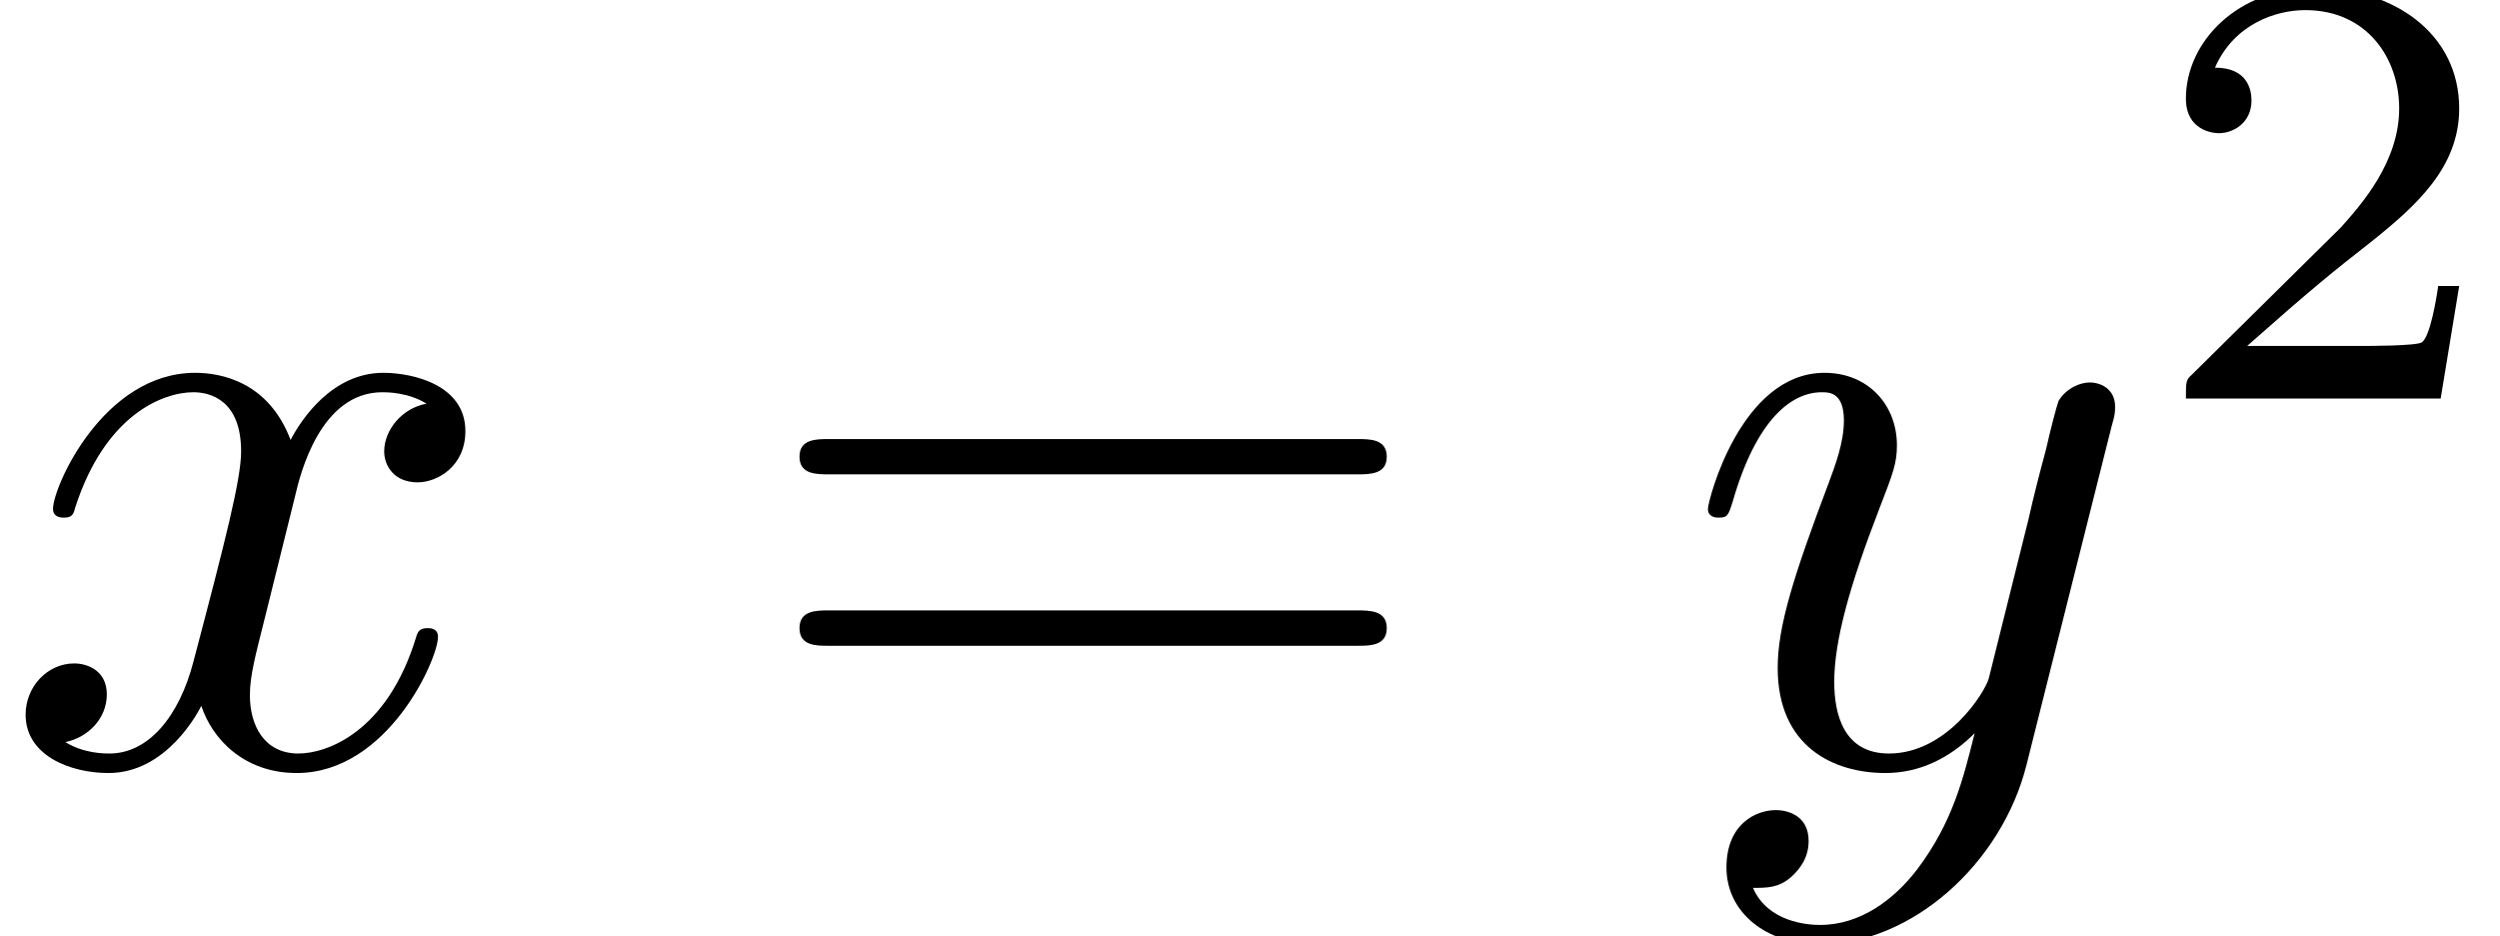
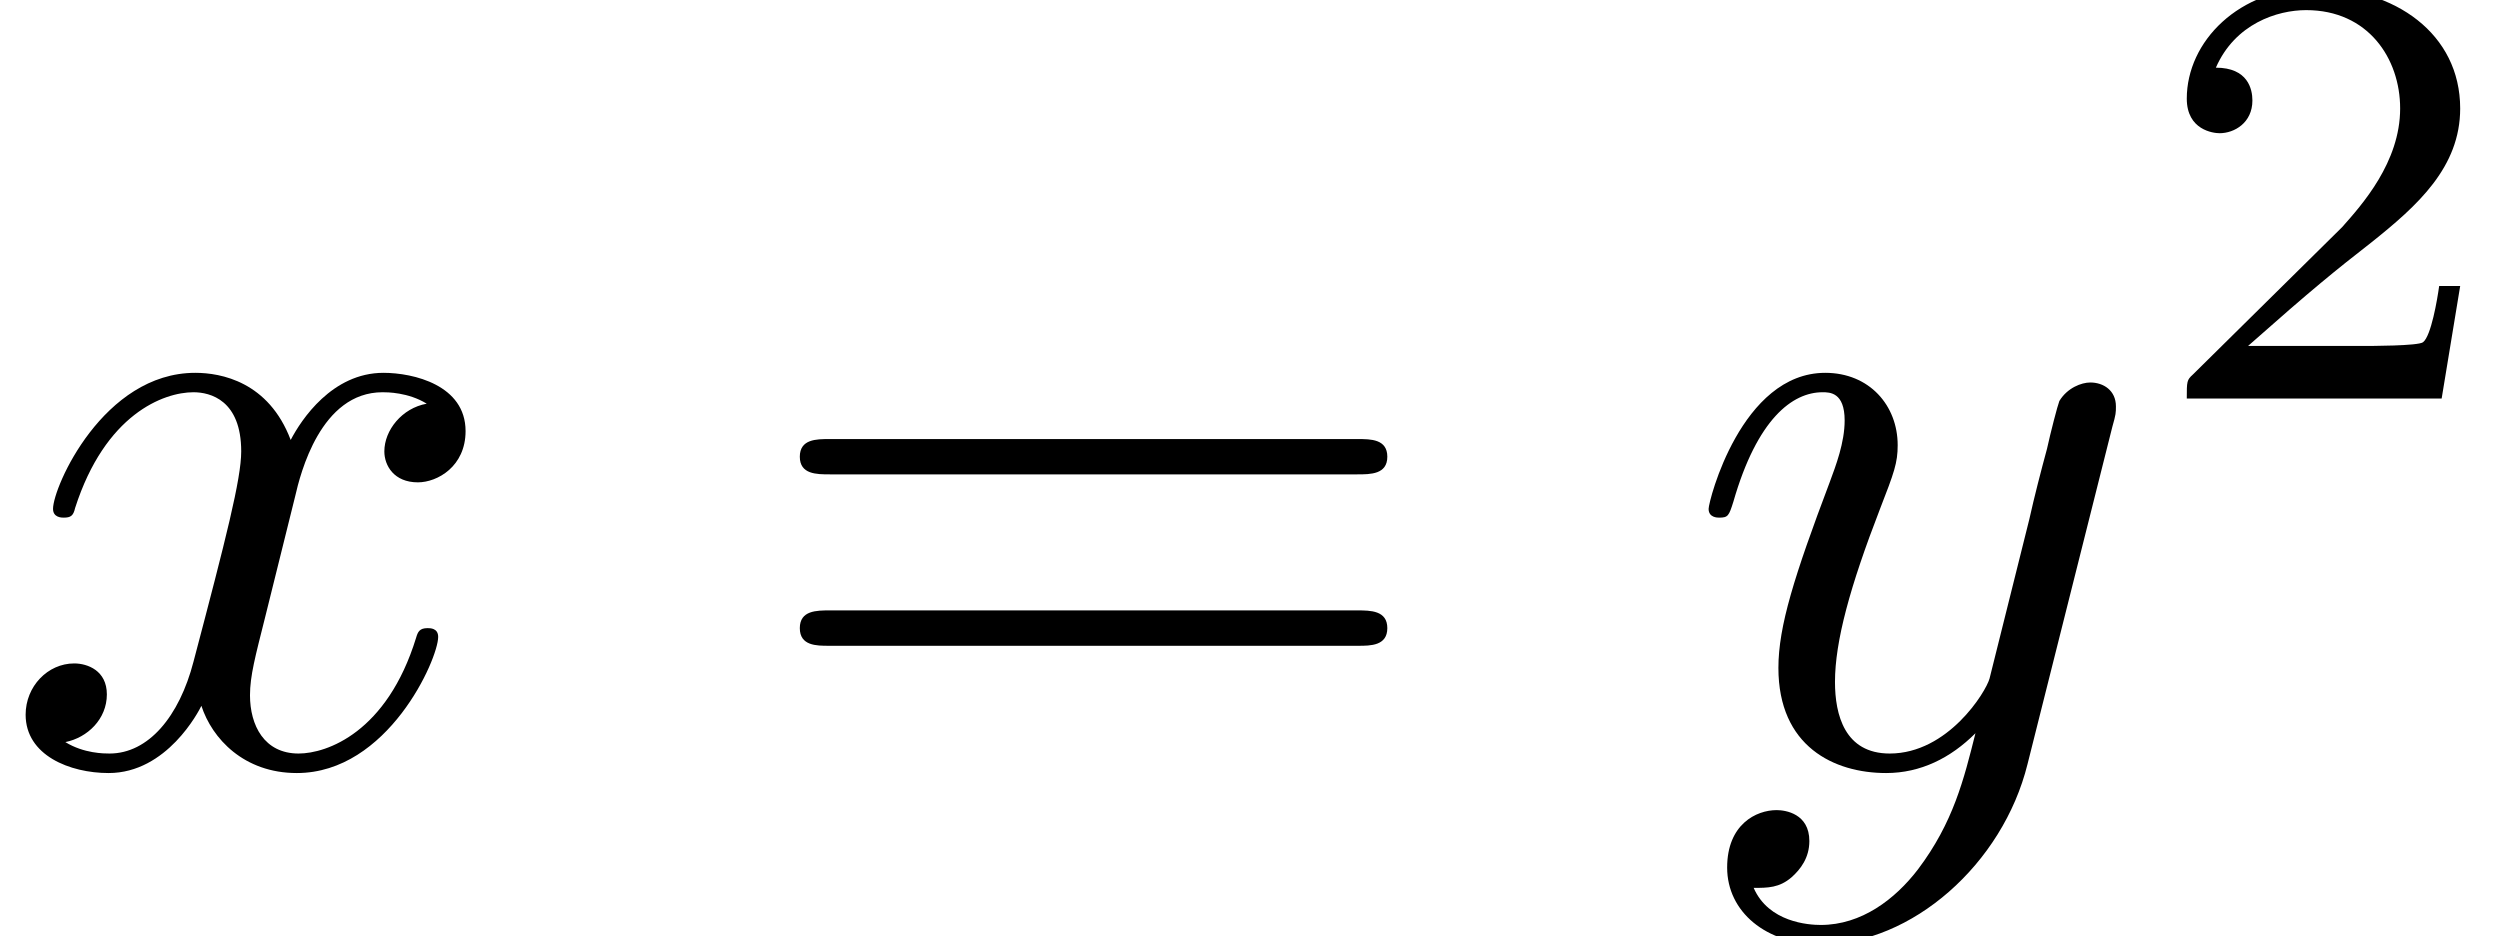
- <svg xmlns="http://www.w3.org/2000/svg" xmlns:xlink="http://www.w3.org/1999/xlink" version="1.1" width="28.191pt" height="10.545pt" viewBox="157.511 -12.194 28.191 10.545">
+ <svg xmlns="http://www.w3.org/2000/svg" xmlns:xlink="http://www.w3.org/1999/xlink" width="37.587" height="14.06" version="1.1" viewBox="157.511 -12.194 28.191 10.545">
  <defs>
    <path id="g0-120" d="M3.328-3.009C3.387-3.268 3.616-4.184 4.314-4.184C4.364-4.184 4.603-4.184 4.812-4.055C4.533-4.005 4.334-3.756 4.334-3.517C4.334-3.357 4.443-3.168 4.712-3.168C4.932-3.168 5.25-3.347 5.25-3.746C5.25-4.264 4.663-4.403 4.324-4.403C3.746-4.403 3.397-3.875 3.278-3.646C3.029-4.304 2.491-4.403 2.202-4.403C1.166-4.403 .598-3.118 .598-2.869C.598-2.77 .697-2.77 .717-2.77C.797-2.77 .827-2.79 .847-2.879C1.186-3.935 1.843-4.184 2.182-4.184C2.371-4.184 2.72-4.095 2.72-3.517C2.72-3.208 2.55-2.54 2.182-1.146C2.022-.528 1.674-.11 1.235-.11C1.176-.11 .946-.11 .737-.239C.986-.289 1.205-.498 1.205-.777C1.205-1.046 .986-1.126 .837-1.126C.538-1.126 .289-.867 .289-.548C.289-.09 .787 .11 1.225 .11C1.883 .11 2.242-.588 2.271-.648C2.391-.279 2.75 .11 3.347 .11C4.374 .11 4.941-1.176 4.941-1.425C4.941-1.524 4.852-1.524 4.822-1.524C4.732-1.524 4.712-1.484 4.692-1.415C4.364-.349 3.686-.11 3.367-.11C2.979-.11 2.819-.428 2.819-.767C2.819-.986 2.879-1.205 2.989-1.644L3.328-3.009Z" />
    <path id="g0-121" d="M4.842-3.796C4.882-3.935 4.882-3.955 4.882-4.025C4.882-4.204 4.742-4.294 4.593-4.294C4.493-4.294 4.334-4.234 4.244-4.085C4.224-4.035 4.144-3.726 4.105-3.547C4.035-3.288 3.965-3.019 3.905-2.75L3.457-.956C3.417-.807 2.989-.11 2.331-.11C1.823-.11 1.714-.548 1.714-.917C1.714-1.375 1.883-1.993 2.222-2.869C2.381-3.278 2.421-3.387 2.421-3.587C2.421-4.035 2.102-4.403 1.604-4.403C.658-4.403 .289-2.959 .289-2.869C.289-2.77 .389-2.77 .408-2.77C.508-2.77 .518-2.79 .568-2.949C.837-3.885 1.235-4.184 1.574-4.184C1.654-4.184 1.823-4.184 1.823-3.866C1.823-3.616 1.724-3.357 1.654-3.168C1.255-2.112 1.076-1.544 1.076-1.076C1.076-.189 1.704 .11 2.291 .11C2.68 .11 3.019-.06 3.298-.339C3.168 .179 3.049 .667 2.65 1.196C2.391 1.534 2.012 1.823 1.554 1.823C1.415 1.823 .966 1.793 .797 1.405C.956 1.405 1.086 1.405 1.225 1.285C1.325 1.196 1.425 1.066 1.425 .877C1.425 .568 1.156 .528 1.056 .528C.827 .528 .498 .687 .498 1.176C.498 1.674 .936 2.042 1.554 2.042C2.58 2.042 3.606 1.136 3.885 .01L4.842-3.796Z" />
    <path id="g2-50" d="M3.522-1.269H3.285C3.264-1.116 3.194-.704 3.103-.635C3.048-.593 2.511-.593 2.413-.593H1.13C1.862-1.241 2.106-1.437 2.525-1.764C3.041-2.176 3.522-2.608 3.522-3.271C3.522-4.115 2.783-4.631 1.89-4.631C1.025-4.631 .439-4.024 .439-3.382C.439-3.027 .739-2.992 .809-2.992C.976-2.992 1.179-3.11 1.179-3.361C1.179-3.487 1.13-3.731 .767-3.731C.983-4.226 1.458-4.38 1.785-4.38C2.483-4.38 2.845-3.836 2.845-3.271C2.845-2.664 2.413-2.183 2.19-1.932L.509-.272C.439-.209 .439-.195 .439 0H3.313L3.522-1.269Z" />
    <path id="g1-61" d="M6.844-3.258C6.994-3.258 7.183-3.258 7.183-3.457S6.994-3.656 6.854-3.656H.887C.747-3.656 .558-3.656 .558-3.457S.747-3.258 .897-3.258H6.844ZM6.854-1.325C6.994-1.325 7.183-1.325 7.183-1.524S6.994-1.724 6.844-1.724H.897C.747-1.724 .558-1.724 .558-1.524S.747-1.325 .887-1.325H6.854Z" />
  </defs>
  <g id="page1">
    <use x="157.511" y="-3.587" xlink:href="#g0-120" />
    <use x="165.972" y="-3.587" xlink:href="#g1-61" />
    <use x="176.489" y="-3.587" xlink:href="#g0-121" />
    <use x="181.731" y="-7.7" xlink:href="#g2-50" />
  </g>
</svg>
